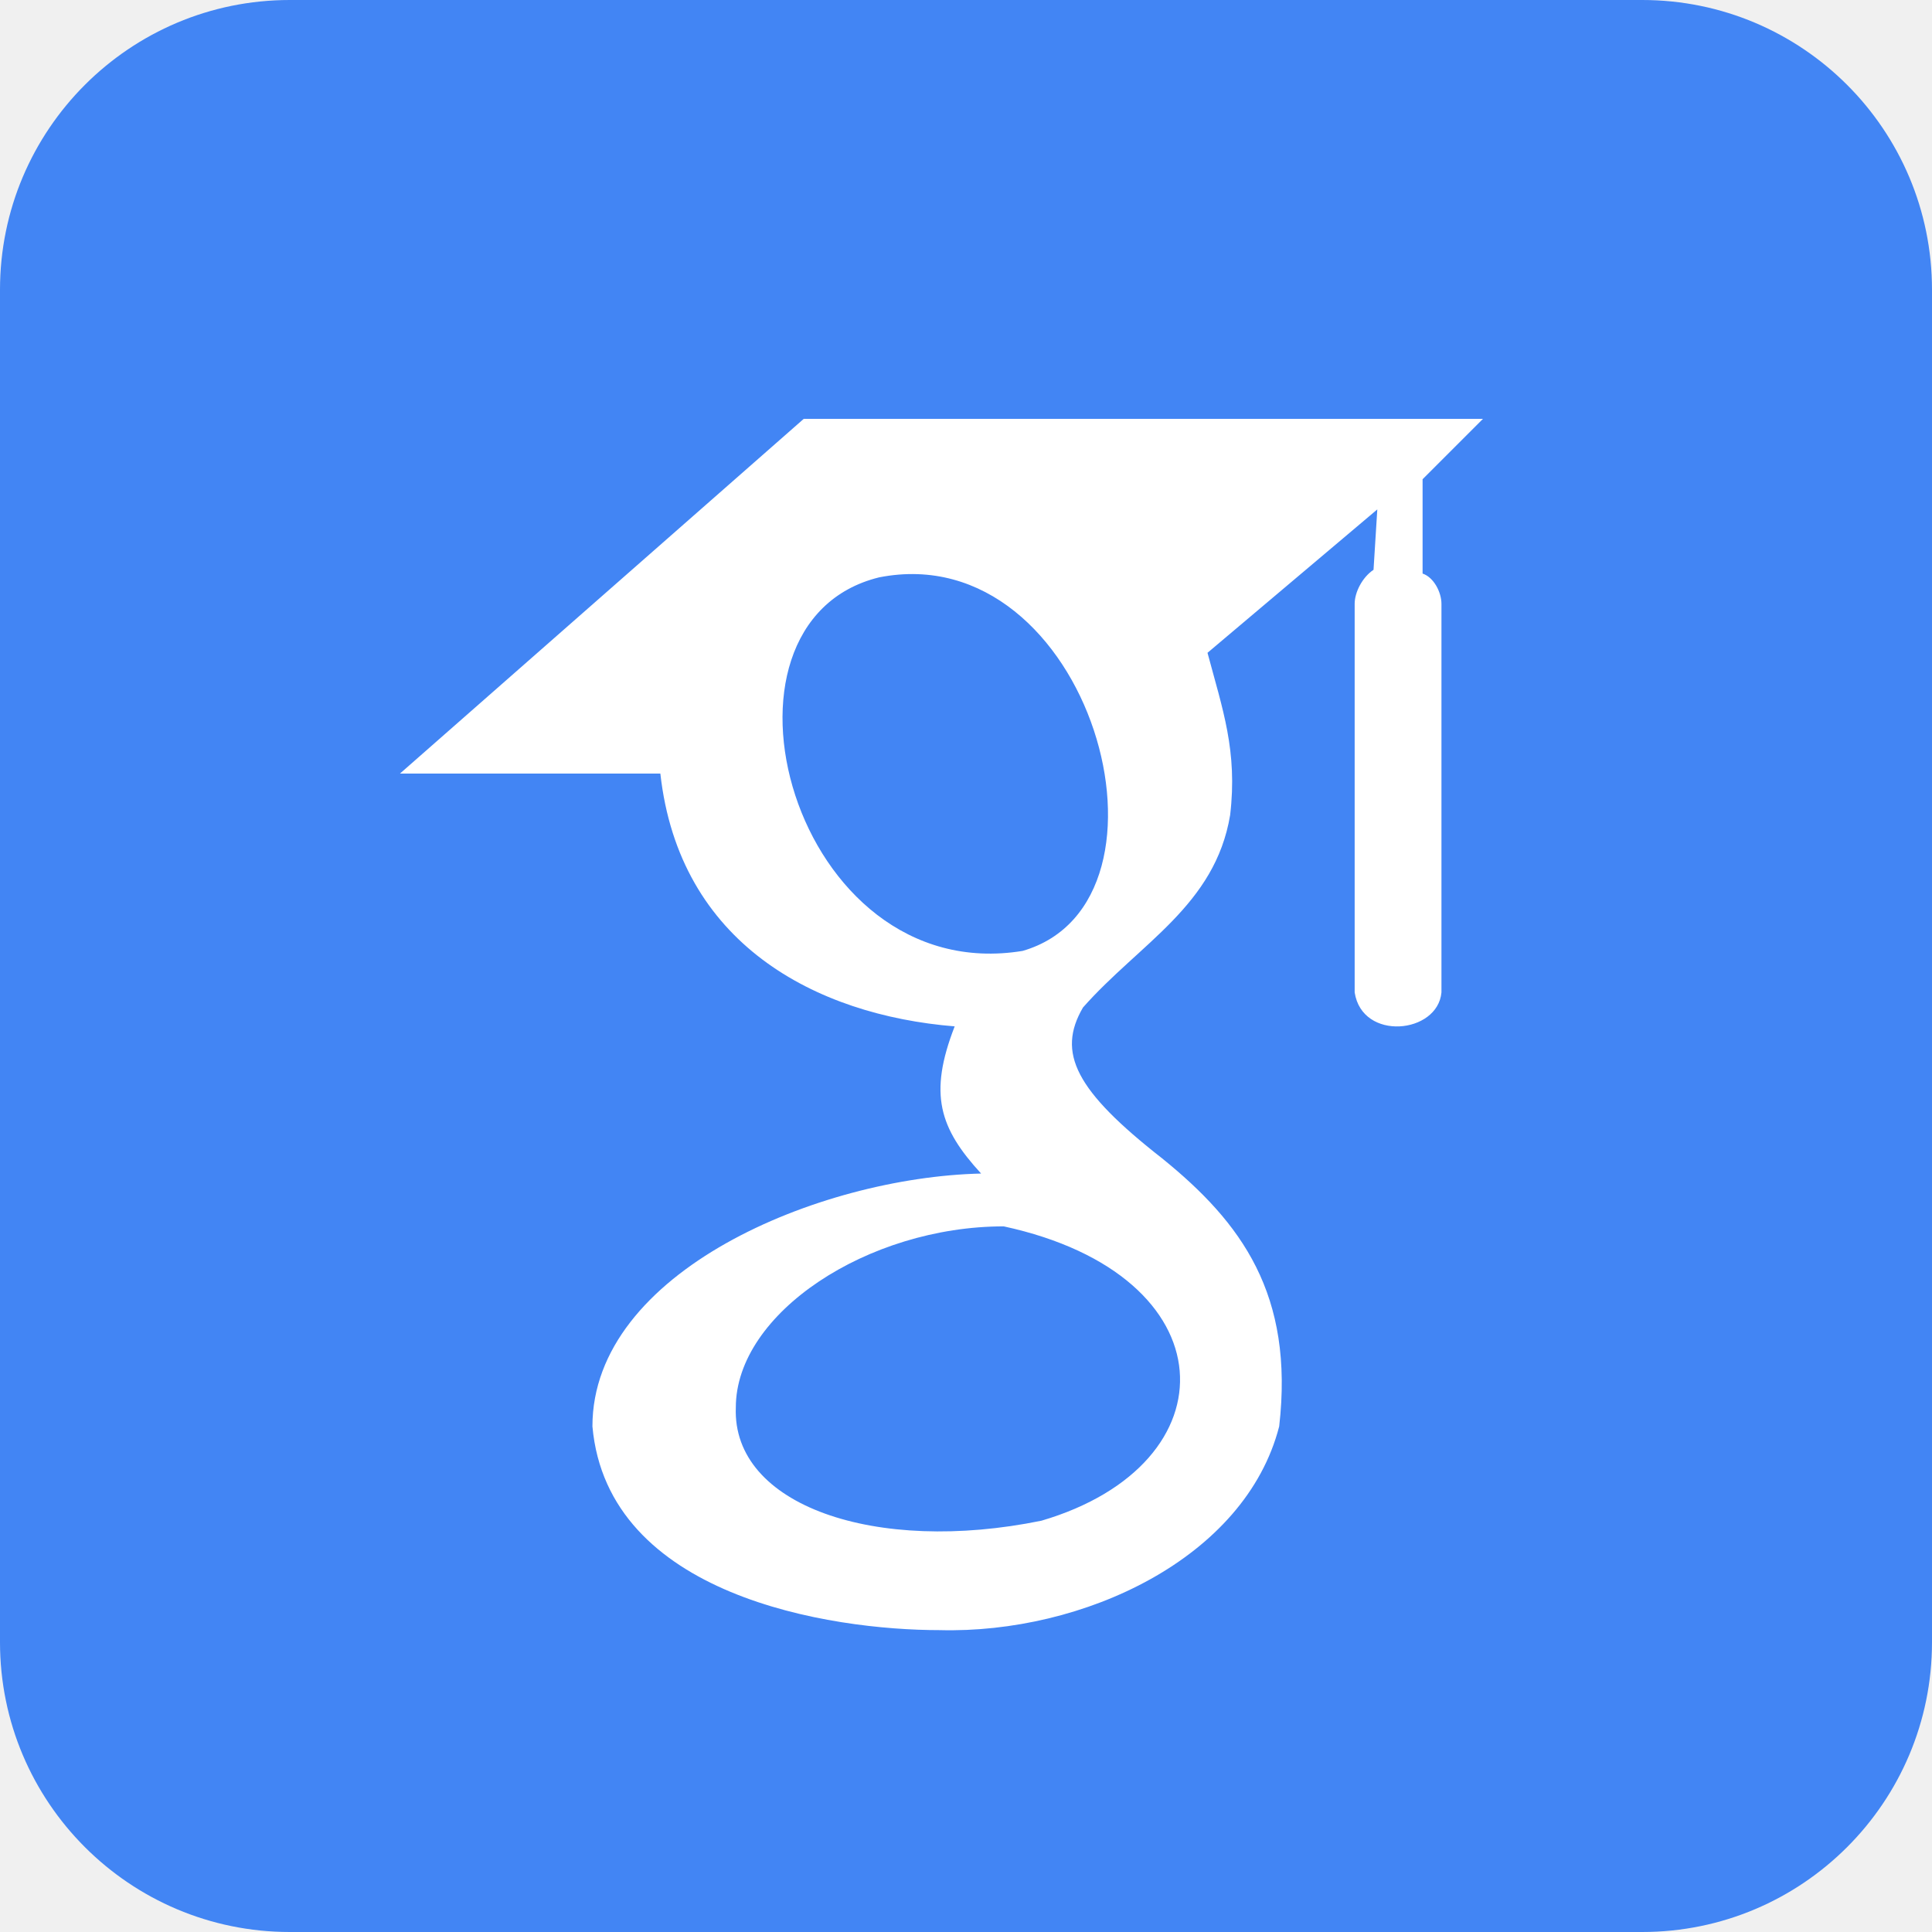
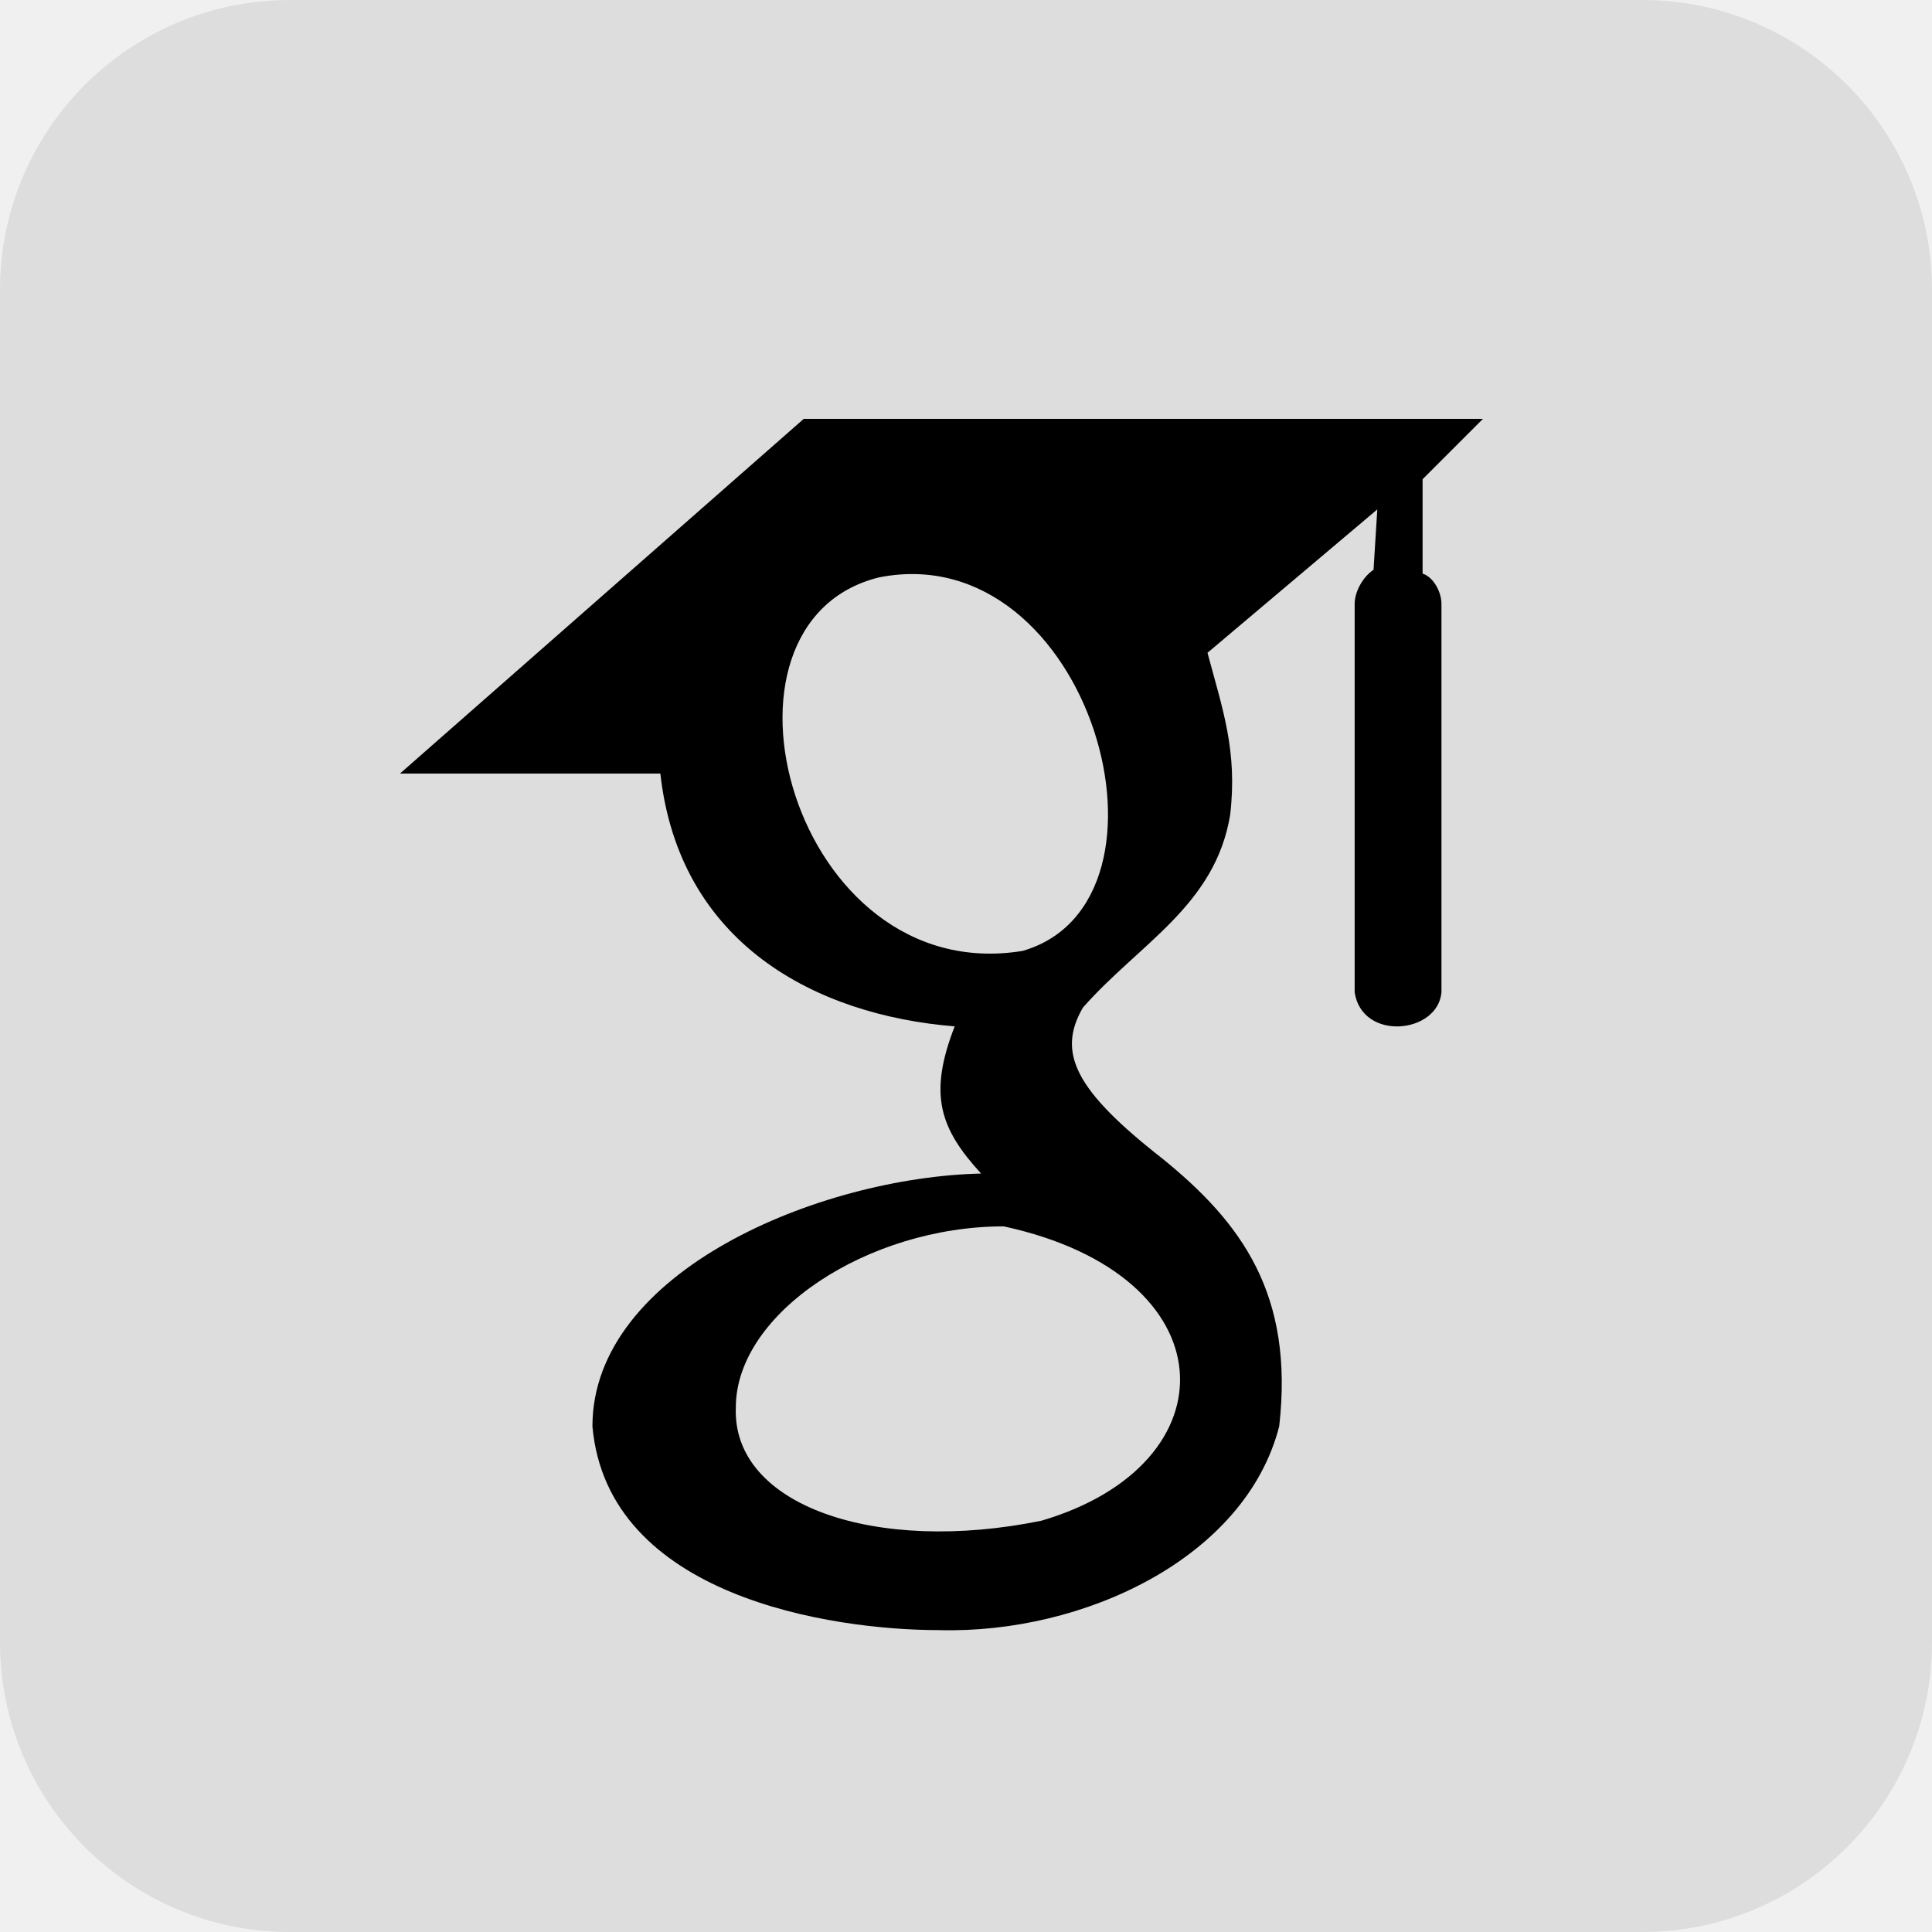
- <svg xmlns="http://www.w3.org/2000/svg" aria-label="Google Scholar" role="img" viewBox="0 0 512 512">
-   <rect width="512" height="512" rx="15%" fill="#4285f4" />
-   <path fill="#ffffff" d="M213 111l-107 94h69c5 45 41 64 78 67-7 18-4 27 7 39-43 1-103 26-103 67 4 45 63 54 92 54 38 1 81-19 90-54 4-35-10-54-31-71-23-18-28-28-21-40 15-17 35-27 39-51 2-17-2-28-6-43l45-38-1 16c-3 2-5 6-5 9v103c2 13 22 11 23 0V160c0-3-2-7-5-8v-25l16-16zm58 141c-61 10-87-87-38-99 56-11 83 86 38 99zm-5 73c60 13 61 63 10 78-44 9-82-4-81-30 0-25 35-48 71-48z" />
+ <svg xmlns="http://www.w3.org/2000/svg" aria-label="Google Scholar" role="img" viewBox="0 0 512 512" width="800px" height="800px" fill="#000000">
+   <g id="SVGRepo_bgCarrier" stroke-width="0" />
+   <g id="SVGRepo_tracerCarrier" stroke-linecap="round" stroke-linejoin="round" />
+   <g id="SVGRepo_iconCarrier">
+     <rect width="512" height="512" rx="15%" fill="#ddd" />
+     <path fill="#000000" d="M213 111l-107 94h69c5 45 41 64 78 67-7 18-4 27 7 39-43 1-103 26-103 67 4 45 63 54 92 54 38 1 81-19 90-54 4-35-10-54-31-71-23-18-28-28-21-40 15-17 35-27 39-51 2-17-2-28-6-43l45-38-1 16c-3 2-5 6-5 9v103c2 13 22 11 23 0V160c0-3-2-7-5-8v-25l16-16zm58 141c-61 10-87-87-38-99 56-11 83 86 38 99zm-5 73c60 13 61 63 10 78-44 9-82-4-81-30 0-25 35-48 71-48z" />
+   </g>
</svg>
